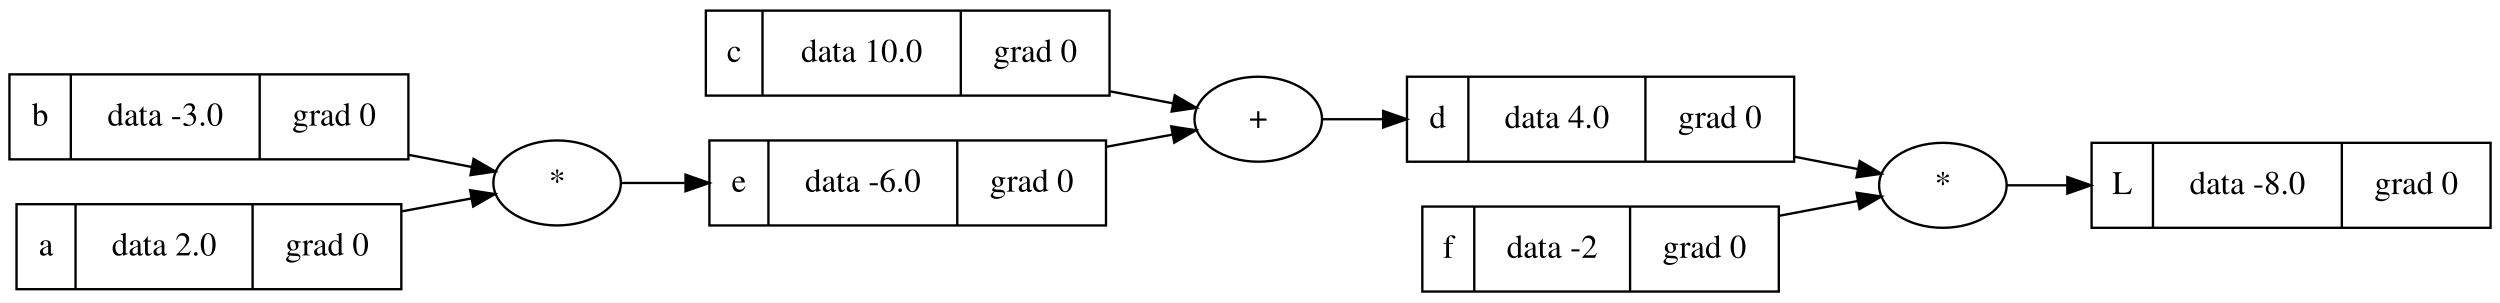
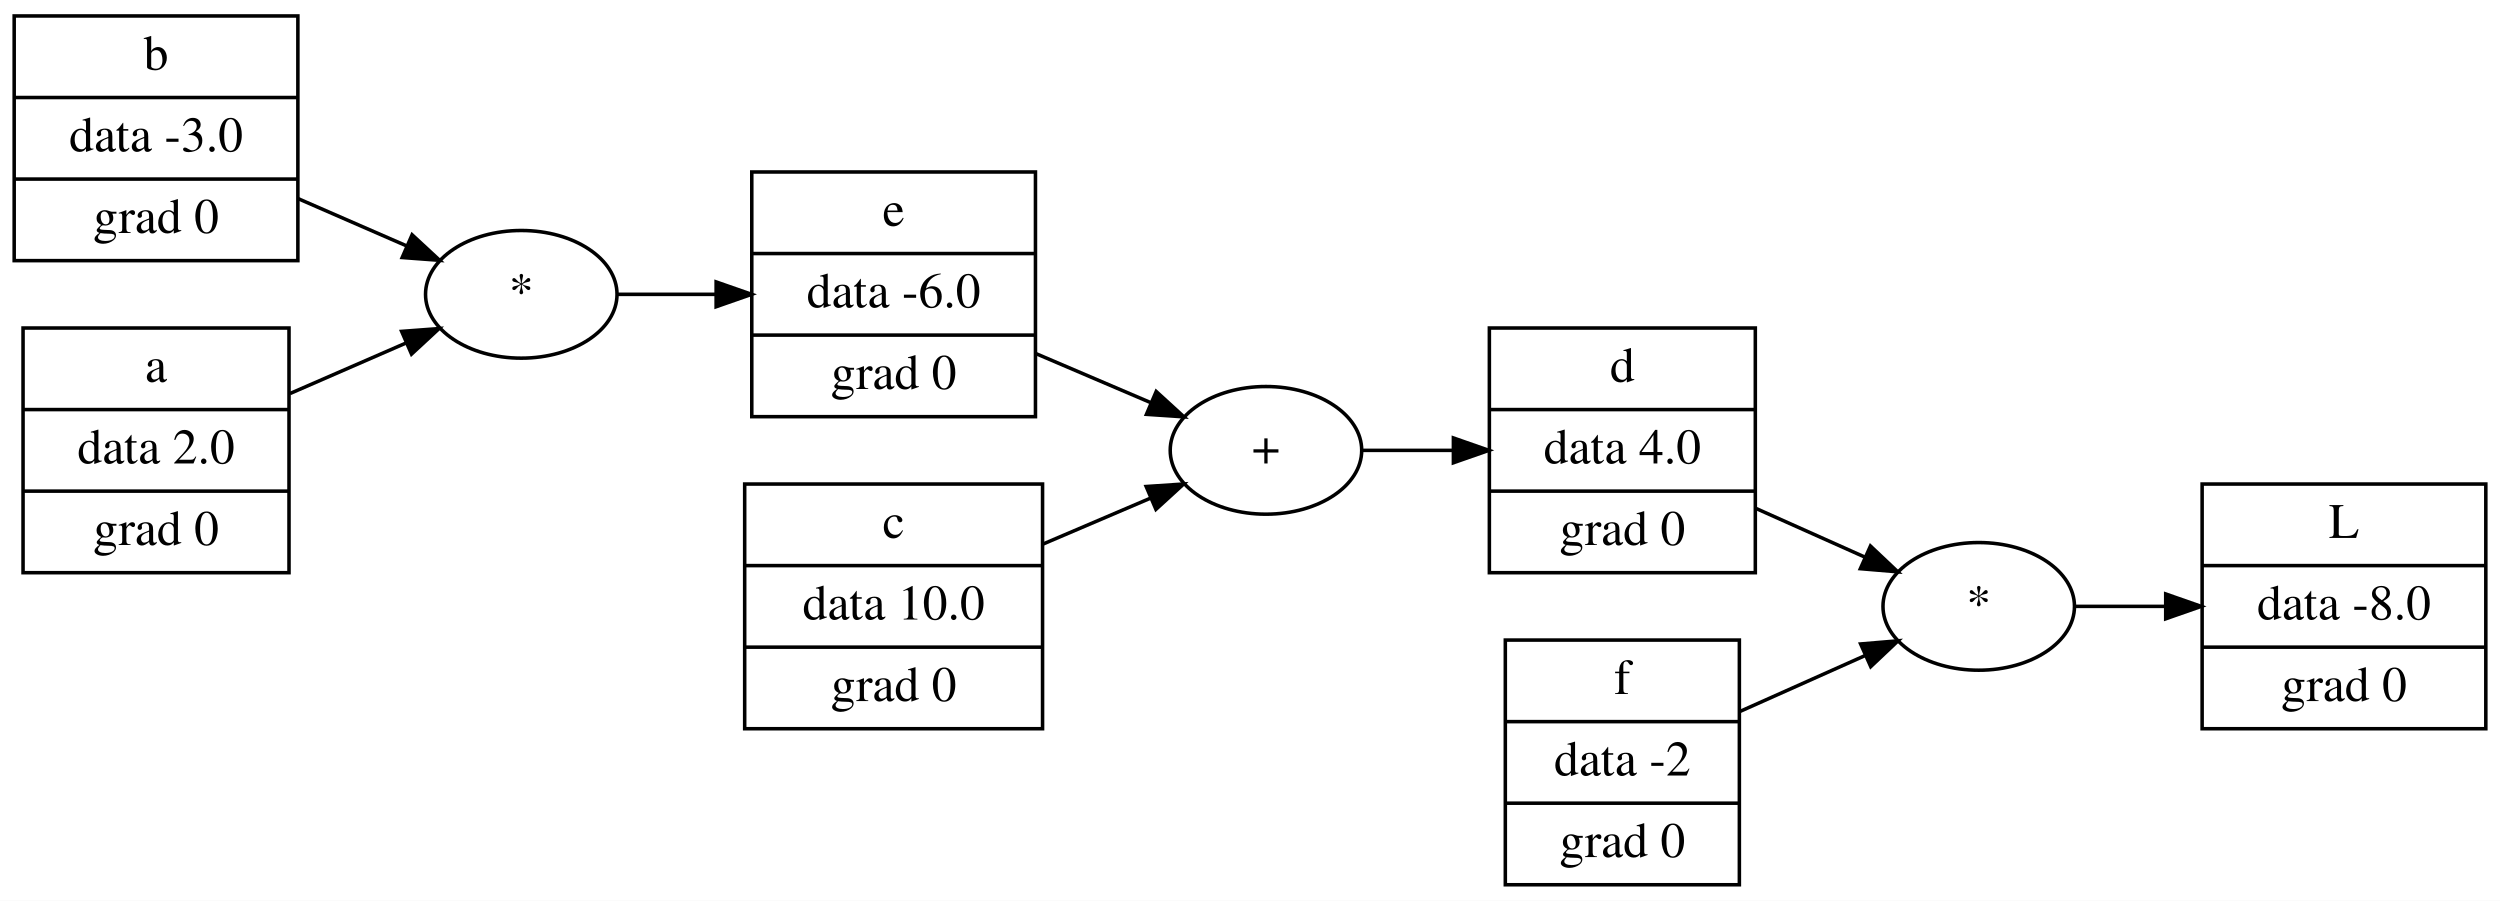
- <svg xmlns="http://www.w3.org/2000/svg" width="1059pt" height="128pt" viewBox="0.00 0.00 1059.00 128.00">
-   <g id="graph0" class="graph" transform="scale(1 1) rotate(0) translate(4 124)">
-     <polygon fill="white" stroke="transparent" points="-4,4 -4,-124 1055,-124 1055,4 -4,4" />
+ <svg xmlns="http://www.w3.org/2000/svg" width="705pt" height="254pt" viewBox="0.00 0.00 705.00 254.00">
+   <g id="graph0" class="graph" transform="scale(1 1) rotate(0) translate(4 250)">
+     <polygon fill="white" stroke="transparent" points="-4,4 -4,-250 701,-250 701,4 -4,4" />
    <g id="node1" class="node">
-       <polygon fill="none" stroke="black" points="882,-27.5 882,-63.5 1051,-63.5 1051,-27.5 882,-27.5" />
-       <text text-anchor="middle" x="895" y="-41.8" font-family="Times,serif" font-size="14.00">L</text>
-       <polyline fill="none" stroke="black" points="908,-27.5 908,-63.5 " />
-       <text text-anchor="middle" x="948" y="-41.8" font-family="Times,serif" font-size="14.00">data -8.0</text>
-       <polyline fill="none" stroke="black" points="988,-27.5 988,-63.5 " />
-       <text text-anchor="middle" x="1019.5" y="-41.8" font-family="Times,serif" font-size="14.00">grad 0</text>
+       <polygon fill="none" stroke="black" points="0,-176.5 0,-245.5 80,-245.5 80,-176.5 0,-176.5" />
+       <text text-anchor="middle" x="40" y="-230.3" font-family="Times,serif" font-size="14.00">b</text>
+       <polyline fill="none" stroke="black" points="0,-222.5 80,-222.5 " />
+       <text text-anchor="middle" x="40" y="-207.3" font-family="Times,serif" font-size="14.00">data -3.0</text>
+       <polyline fill="none" stroke="black" points="0,-199.5 80,-199.5 " />
+       <text text-anchor="middle" x="40" y="-184.3" font-family="Times,serif" font-size="14.00">grad 0</text>
+     </g>
+     <g id="node3" class="node">
+       <ellipse fill="none" stroke="black" cx="143" cy="-167" rx="27" ry="18" />
+       <text text-anchor="middle" x="143" y="-163.3" font-family="Times,serif" font-size="14.00">*</text>
+     </g>
+     <g id="edge9" class="edge">
+       <path fill="none" stroke="black" d="M80.05,-193.99C90.21,-189.56 101.02,-184.85 110.72,-180.63" />
+       <polygon fill="black" stroke="black" points="112.21,-183.79 119.98,-176.59 109.42,-177.38 112.21,-183.79" />
    </g>
    <g id="node2" class="node">
-       <ellipse fill="none" stroke="black" cx="819" cy="-45.5" rx="27" ry="18" />
-       <text text-anchor="middle" x="819" y="-41.8" font-family="Times,serif" font-size="14.00">*</text>
+       <polygon fill="none" stroke="black" points="208,-132.5 208,-201.5 288,-201.5 288,-132.5 208,-132.5" />
+       <text text-anchor="middle" x="248" y="-186.3" font-family="Times,serif" font-size="14.00">e</text>
+       <polyline fill="none" stroke="black" points="208,-178.5 288,-178.5 " />
+       <text text-anchor="middle" x="248" y="-163.3" font-family="Times,serif" font-size="14.00">data -6.0</text>
+       <polyline fill="none" stroke="black" points="208,-155.5 288,-155.5 " />
+       <text text-anchor="middle" x="248" y="-140.3" font-family="Times,serif" font-size="14.00">grad 0</text>
+     </g>
+     <g id="node5" class="node">
+       <ellipse fill="none" stroke="black" cx="353" cy="-123" rx="27" ry="18" />
+       <text text-anchor="middle" x="353" y="-119.3" font-family="Times,serif" font-size="14.00">+</text>
+     </g>
+     <g id="edge6" class="edge">
+       <path fill="none" stroke="black" d="M288.23,-150.24C298.92,-145.68 310.35,-140.79 320.54,-136.44" />
+       <polygon fill="black" stroke="black" points="322.05,-139.6 329.87,-132.45 319.3,-133.16 322.05,-139.6" />
    </g>
    <g id="edge1" class="edge">
-       <path fill="none" stroke="black" d="M846.01,-45.5C853.58,-45.5 862.31,-45.5 871.54,-45.5" />
-       <polygon fill="black" stroke="black" points="871.72,-49 881.72,-45.5 871.72,-42 871.72,-49" />
+       <path fill="none" stroke="black" d="M170.26,-167C178.66,-167 188.26,-167 197.75,-167" />
+       <polygon fill="black" stroke="black" points="197.95,-170.5 207.95,-167 197.95,-163.5 197.95,-170.5" />
    </g>
-     <g id="node3" class="node">
-       <polygon fill="none" stroke="black" points="0,-56.5 0,-92.5 169,-92.5 169,-56.5 0,-56.5" />
-       <text text-anchor="middle" x="13" y="-70.8" font-family="Times,serif" font-size="14.00">b</text>
-       <polyline fill="none" stroke="black" points="26,-56.5 26,-92.5 " />
-       <text text-anchor="middle" x="66" y="-70.8" font-family="Times,serif" font-size="14.00">data -3.0</text>
-       <polyline fill="none" stroke="black" points="106,-56.5 106,-92.5 " />
-       <text text-anchor="middle" x="137.5" y="-70.8" font-family="Times,serif" font-size="14.00">grad 0</text>
+     <g id="node4" class="node">
+       <polygon fill="none" stroke="black" points="416,-88.5 416,-157.5 491,-157.5 491,-88.5 416,-88.5" />
+       <text text-anchor="middle" x="453.5" y="-142.3" font-family="Times,serif" font-size="14.00">d</text>
+       <polyline fill="none" stroke="black" points="416,-134.5 491,-134.5 " />
+       <text text-anchor="middle" x="453.5" y="-119.3" font-family="Times,serif" font-size="14.00">data 4.0</text>
+       <polyline fill="none" stroke="black" points="416,-111.5 491,-111.5 " />
+       <text text-anchor="middle" x="453.5" y="-96.3" font-family="Times,serif" font-size="14.00">grad 0</text>
    </g>
    <g id="node10" class="node">
-       <ellipse fill="none" stroke="black" cx="232" cy="-46.5" rx="27" ry="18" />
-       <text text-anchor="middle" x="232" y="-42.8" font-family="Times,serif" font-size="14.00">*</text>
+       <ellipse fill="none" stroke="black" cx="554" cy="-79" rx="27" ry="18" />
+       <text text-anchor="middle" x="554" y="-75.3" font-family="Times,serif" font-size="14.00">*</text>
    </g>
-     <g id="edge6" class="edge">
-       <path fill="none" stroke="black" d="M169.29,-58.37C178.62,-56.58 187.7,-54.83 195.9,-53.25" />
-       <polygon fill="black" stroke="black" points="196.61,-56.68 205.77,-51.36 195.29,-49.81 196.61,-56.68" />
+     <g id="edge4" class="edge">
+       <path fill="none" stroke="black" d="M491.18,-106.62C501.27,-102.11 512.12,-97.26 521.86,-92.91" />
+       <polygon fill="black" stroke="black" points="523.47,-96.02 531.17,-88.75 520.62,-89.63 523.47,-96.02" />
    </g>
-     <g id="node4" class="node">
-       <polygon fill="none" stroke="black" points="3,-1.5 3,-37.5 166,-37.5 166,-1.5 3,-1.5" />
-       <text text-anchor="middle" x="15.5" y="-15.8" font-family="Times,serif" font-size="14.00">a</text>
-       <polyline fill="none" stroke="black" points="28,-1.5 28,-37.5 " />
-       <text text-anchor="middle" x="65.5" y="-15.8" font-family="Times,serif" font-size="14.00">data 2.0</text>
-       <polyline fill="none" stroke="black" points="103,-1.5 103,-37.5 " />
-       <text text-anchor="middle" x="134.5" y="-15.8" font-family="Times,serif" font-size="14.00">grad 0</text>
+     <g id="edge2" class="edge">
+       <path fill="none" stroke="black" d="M380.14,-123C388,-123 396.89,-123 405.66,-123" />
+       <polygon fill="black" stroke="black" points="405.86,-126.5 415.86,-123 405.86,-119.5 405.86,-126.5" />
+     </g>
+     <g id="node6" class="node">
+       <polygon fill="none" stroke="black" points="2.5,-88.5 2.5,-157.5 77.5,-157.5 77.5,-88.5 2.5,-88.5" />
+       <text text-anchor="middle" x="40" y="-142.3" font-family="Times,serif" font-size="14.00">a</text>
+       <polyline fill="none" stroke="black" points="2.5,-134.5 77.5,-134.5 " />
+       <text text-anchor="middle" x="40" y="-119.3" font-family="Times,serif" font-size="14.00">data 2.0</text>
+       <polyline fill="none" stroke="black" points="2.5,-111.5 77.5,-111.5 " />
+       <text text-anchor="middle" x="40" y="-96.3" font-family="Times,serif" font-size="14.00">grad 0</text>
    </g>
    <g id="edge5" class="edge">
-       <path fill="none" stroke="black" d="M166.33,-34.5C176.58,-36.4 186.62,-38.26 195.6,-39.93" />
-       <polygon fill="black" stroke="black" points="195.16,-43.41 205.63,-41.79 196.43,-36.53 195.16,-43.41" />
-     </g>
-     <g id="node5" class="node">
-       <polygon fill="none" stroke="black" points="592,-55.5 592,-91.5 756,-91.5 756,-55.5 592,-55.5" />
-       <text text-anchor="middle" x="605" y="-69.8" font-family="Times,serif" font-size="14.00">d</text>
-       <polyline fill="none" stroke="black" points="618,-55.5 618,-91.5 " />
-       <text text-anchor="middle" x="655.5" y="-69.8" font-family="Times,serif" font-size="14.00">data 4.0</text>
-       <polyline fill="none" stroke="black" points="693,-55.5 693,-91.5 " />
-       <text text-anchor="middle" x="724.5" y="-69.8" font-family="Times,serif" font-size="14.00">grad 0</text>
-     </g>
-     <g id="edge4" class="edge">
-       <path fill="none" stroke="black" d="M756.11,-57.62C765.51,-55.78 774.68,-53.98 782.96,-52.36" />
-       <polygon fill="black" stroke="black" points="783.78,-55.77 792.92,-50.41 782.43,-48.9 783.78,-55.77" />
-     </g>
-     <g id="node6" class="node">
-       <ellipse fill="none" stroke="black" cx="529" cy="-73.5" rx="27" ry="18" />
-       <text text-anchor="middle" x="529" y="-69.8" font-family="Times,serif" font-size="14.00">+</text>
-     </g>
-     <g id="edge2" class="edge">
-       <path fill="none" stroke="black" d="M556.23,-73.5C563.81,-73.5 572.54,-73.5 581.75,-73.5" />
-       <polygon fill="black" stroke="black" points="581.89,-77 591.89,-73.5 581.89,-70 581.89,-77" />
+       <path fill="none" stroke="black" d="M77.75,-139.01C88.43,-143.66 100.01,-148.71 110.35,-153.21" />
+       <polygon fill="black" stroke="black" points="109.26,-156.55 119.82,-157.34 112.05,-150.14 109.26,-156.55" />
    </g>
    <g id="node7" class="node">
-       <polygon fill="none" stroke="black" points="295,-83.5 295,-119.5 466,-119.5 466,-83.5 295,-83.5" />
-       <text text-anchor="middle" x="307" y="-97.8" font-family="Times,serif" font-size="14.00">c</text>
-       <polyline fill="none" stroke="black" points="319,-83.5 319,-119.5 " />
-       <text text-anchor="middle" x="361" y="-97.8" font-family="Times,serif" font-size="14.00">data 10.0</text>
-       <polyline fill="none" stroke="black" points="403,-83.5 403,-119.5 " />
-       <text text-anchor="middle" x="434.5" y="-97.8" font-family="Times,serif" font-size="14.00">grad 0</text>
+       <polygon fill="none" stroke="black" points="206,-44.5 206,-113.5 290,-113.5 290,-44.5 206,-44.5" />
+       <text text-anchor="middle" x="248" y="-98.3" font-family="Times,serif" font-size="14.00">c</text>
+       <polyline fill="none" stroke="black" points="206,-90.5 290,-90.5 " />
+       <text text-anchor="middle" x="248" y="-75.3" font-family="Times,serif" font-size="14.00">data 10.0</text>
+       <polyline fill="none" stroke="black" points="206,-67.5 290,-67.5 " />
+       <text text-anchor="middle" x="248" y="-52.3" font-family="Times,serif" font-size="14.00">grad 0</text>
+     </g>
+     <g id="edge7" class="edge">
+       <path fill="none" stroke="black" d="M290,-96.52C300.19,-100.87 310.94,-105.46 320.58,-109.58" />
+       <polygon fill="black" stroke="black" points="319.22,-112.8 329.79,-113.51 321.97,-106.36 319.22,-112.8" />
+     </g>
+     <g id="node8" class="node">
+       <polygon fill="none" stroke="black" points="420.5,-0.5 420.5,-69.5 486.5,-69.5 486.5,-0.5 420.5,-0.5" />
+       <text text-anchor="middle" x="453.5" y="-54.3" font-family="Times,serif" font-size="14.00">f</text>
+       <polyline fill="none" stroke="black" points="420.5,-46.5 486.5,-46.5 " />
+       <text text-anchor="middle" x="453.5" y="-31.3" font-family="Times,serif" font-size="14.00">data -2</text>
+       <polyline fill="none" stroke="black" points="420.5,-23.5 486.5,-23.5 " />
+       <text text-anchor="middle" x="453.5" y="-8.3" font-family="Times,serif" font-size="14.00">grad 0</text>
    </g>
    <g id="edge8" class="edge">
-       <path fill="none" stroke="black" d="M466.3,-85.29C475.64,-83.51 484.72,-81.77 492.93,-80.2" />
-       <polygon fill="black" stroke="black" points="493.63,-83.63 502.79,-78.32 492.31,-76.76 493.63,-83.63" />
-     </g>
-     <g id="node8" class="node">
-       <polygon fill="none" stroke="black" points="598.5,-0.5 598.5,-36.5 749.5,-36.5 749.5,-0.5 598.5,-0.5" />
-       <text text-anchor="middle" x="609.5" y="-14.8" font-family="Times,serif" font-size="14.00">f</text>
-       <polyline fill="none" stroke="black" points="620.5,-0.5 620.5,-36.5 " />
-       <text text-anchor="middle" x="653.5" y="-14.8" font-family="Times,serif" font-size="14.00">data -2</text>
-       <polyline fill="none" stroke="black" points="686.5,-0.5 686.5,-36.5 " />
-       <text text-anchor="middle" x="718" y="-14.8" font-family="Times,serif" font-size="14.00">grad 0</text>
-     </g>
-     <g id="edge7" class="edge">
-       <path fill="none" stroke="black" d="M749.85,-32.63C761.39,-34.81 772.8,-36.97 782.9,-38.87" />
-       <polygon fill="black" stroke="black" points="782.42,-42.34 792.9,-40.76 783.72,-35.47 782.42,-42.34" />
+       <path fill="none" stroke="black" d="M486.75,-49.41C498.04,-54.45 510.67,-60.09 521.86,-65.09" />
+       <polygon fill="black" stroke="black" points="520.7,-68.4 531.25,-69.29 523.55,-62.01 520.7,-68.4" />
    </g>
    <g id="node9" class="node">
-       <polygon fill="none" stroke="black" points="296.5,-28.5 296.5,-64.5 464.5,-64.5 464.5,-28.5 296.5,-28.5" />
-       <text text-anchor="middle" x="309" y="-42.8" font-family="Times,serif" font-size="14.00">e</text>
-       <polyline fill="none" stroke="black" points="321.5,-28.5 321.5,-64.5 " />
-       <text text-anchor="middle" x="361.5" y="-42.8" font-family="Times,serif" font-size="14.00">data -6.0</text>
-       <polyline fill="none" stroke="black" points="401.5,-28.5 401.5,-64.5 " />
-       <text text-anchor="middle" x="433" y="-42.8" font-family="Times,serif" font-size="14.00">grad 0</text>
-     </g>
-     <g id="edge9" class="edge">
-       <path fill="none" stroke="black" d="M464.6,-61.81C474.42,-63.63 484.01,-65.39 492.62,-66.98" />
-       <polygon fill="black" stroke="black" points="492.14,-70.45 502.61,-68.82 493.41,-63.57 492.14,-70.45" />
+       <polygon fill="none" stroke="black" points="617,-44.5 617,-113.5 697,-113.5 697,-44.5 617,-44.5" />
+       <text text-anchor="middle" x="657" y="-98.3" font-family="Times,serif" font-size="14.00">L</text>
+       <polyline fill="none" stroke="black" points="617,-90.5 697,-90.5 " />
+       <text text-anchor="middle" x="657" y="-75.3" font-family="Times,serif" font-size="14.00">data -8.0</text>
+       <polyline fill="none" stroke="black" points="617,-67.5 697,-67.5 " />
+       <text text-anchor="middle" x="657" y="-52.3" font-family="Times,serif" font-size="14.00">grad 0</text>
    </g>
    <g id="edge3" class="edge">
-       <path fill="none" stroke="black" d="M259.19,-46.5C267.13,-46.5 276.35,-46.5 286.09,-46.5" />
-       <polygon fill="black" stroke="black" points="286.39,-50 296.39,-46.5 286.39,-43 286.39,-50" />
+       <path fill="none" stroke="black" d="M581.01,-79C588.82,-79 597.67,-79 606.48,-79" />
+       <polygon fill="black" stroke="black" points="606.73,-82.5 616.73,-79 606.73,-75.5 606.73,-82.5" />
    </g>
  </g>
</svg>
